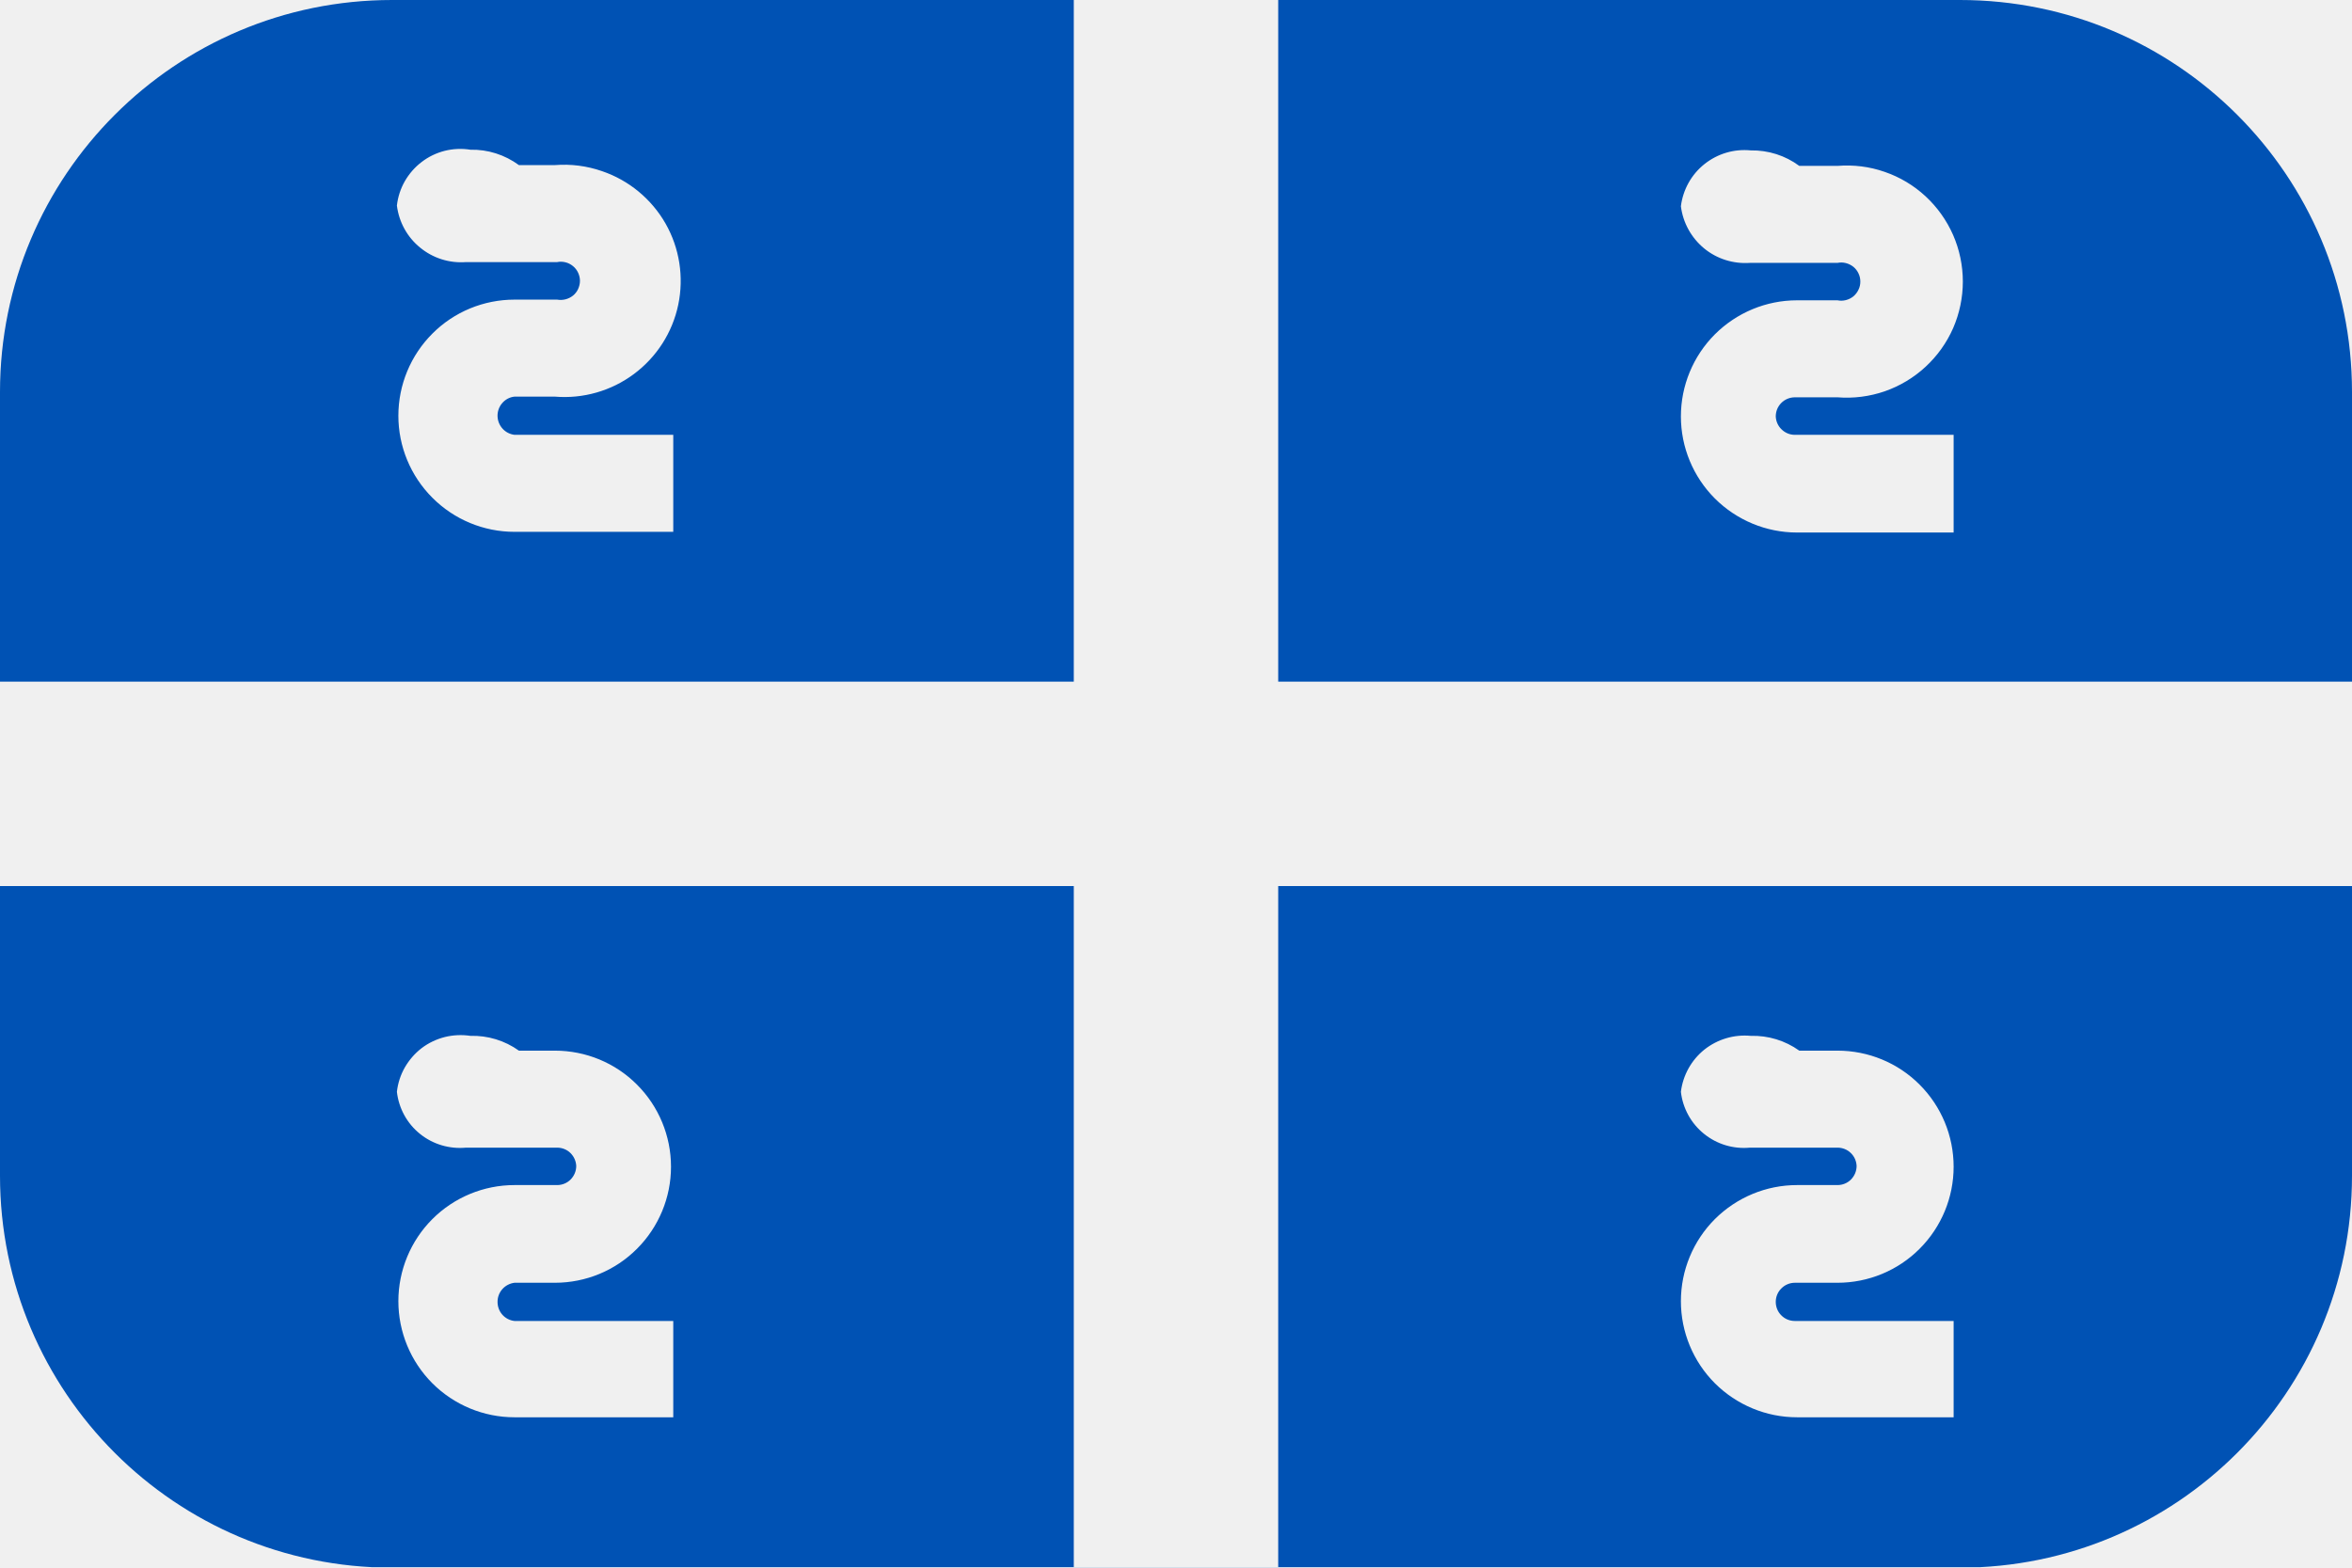
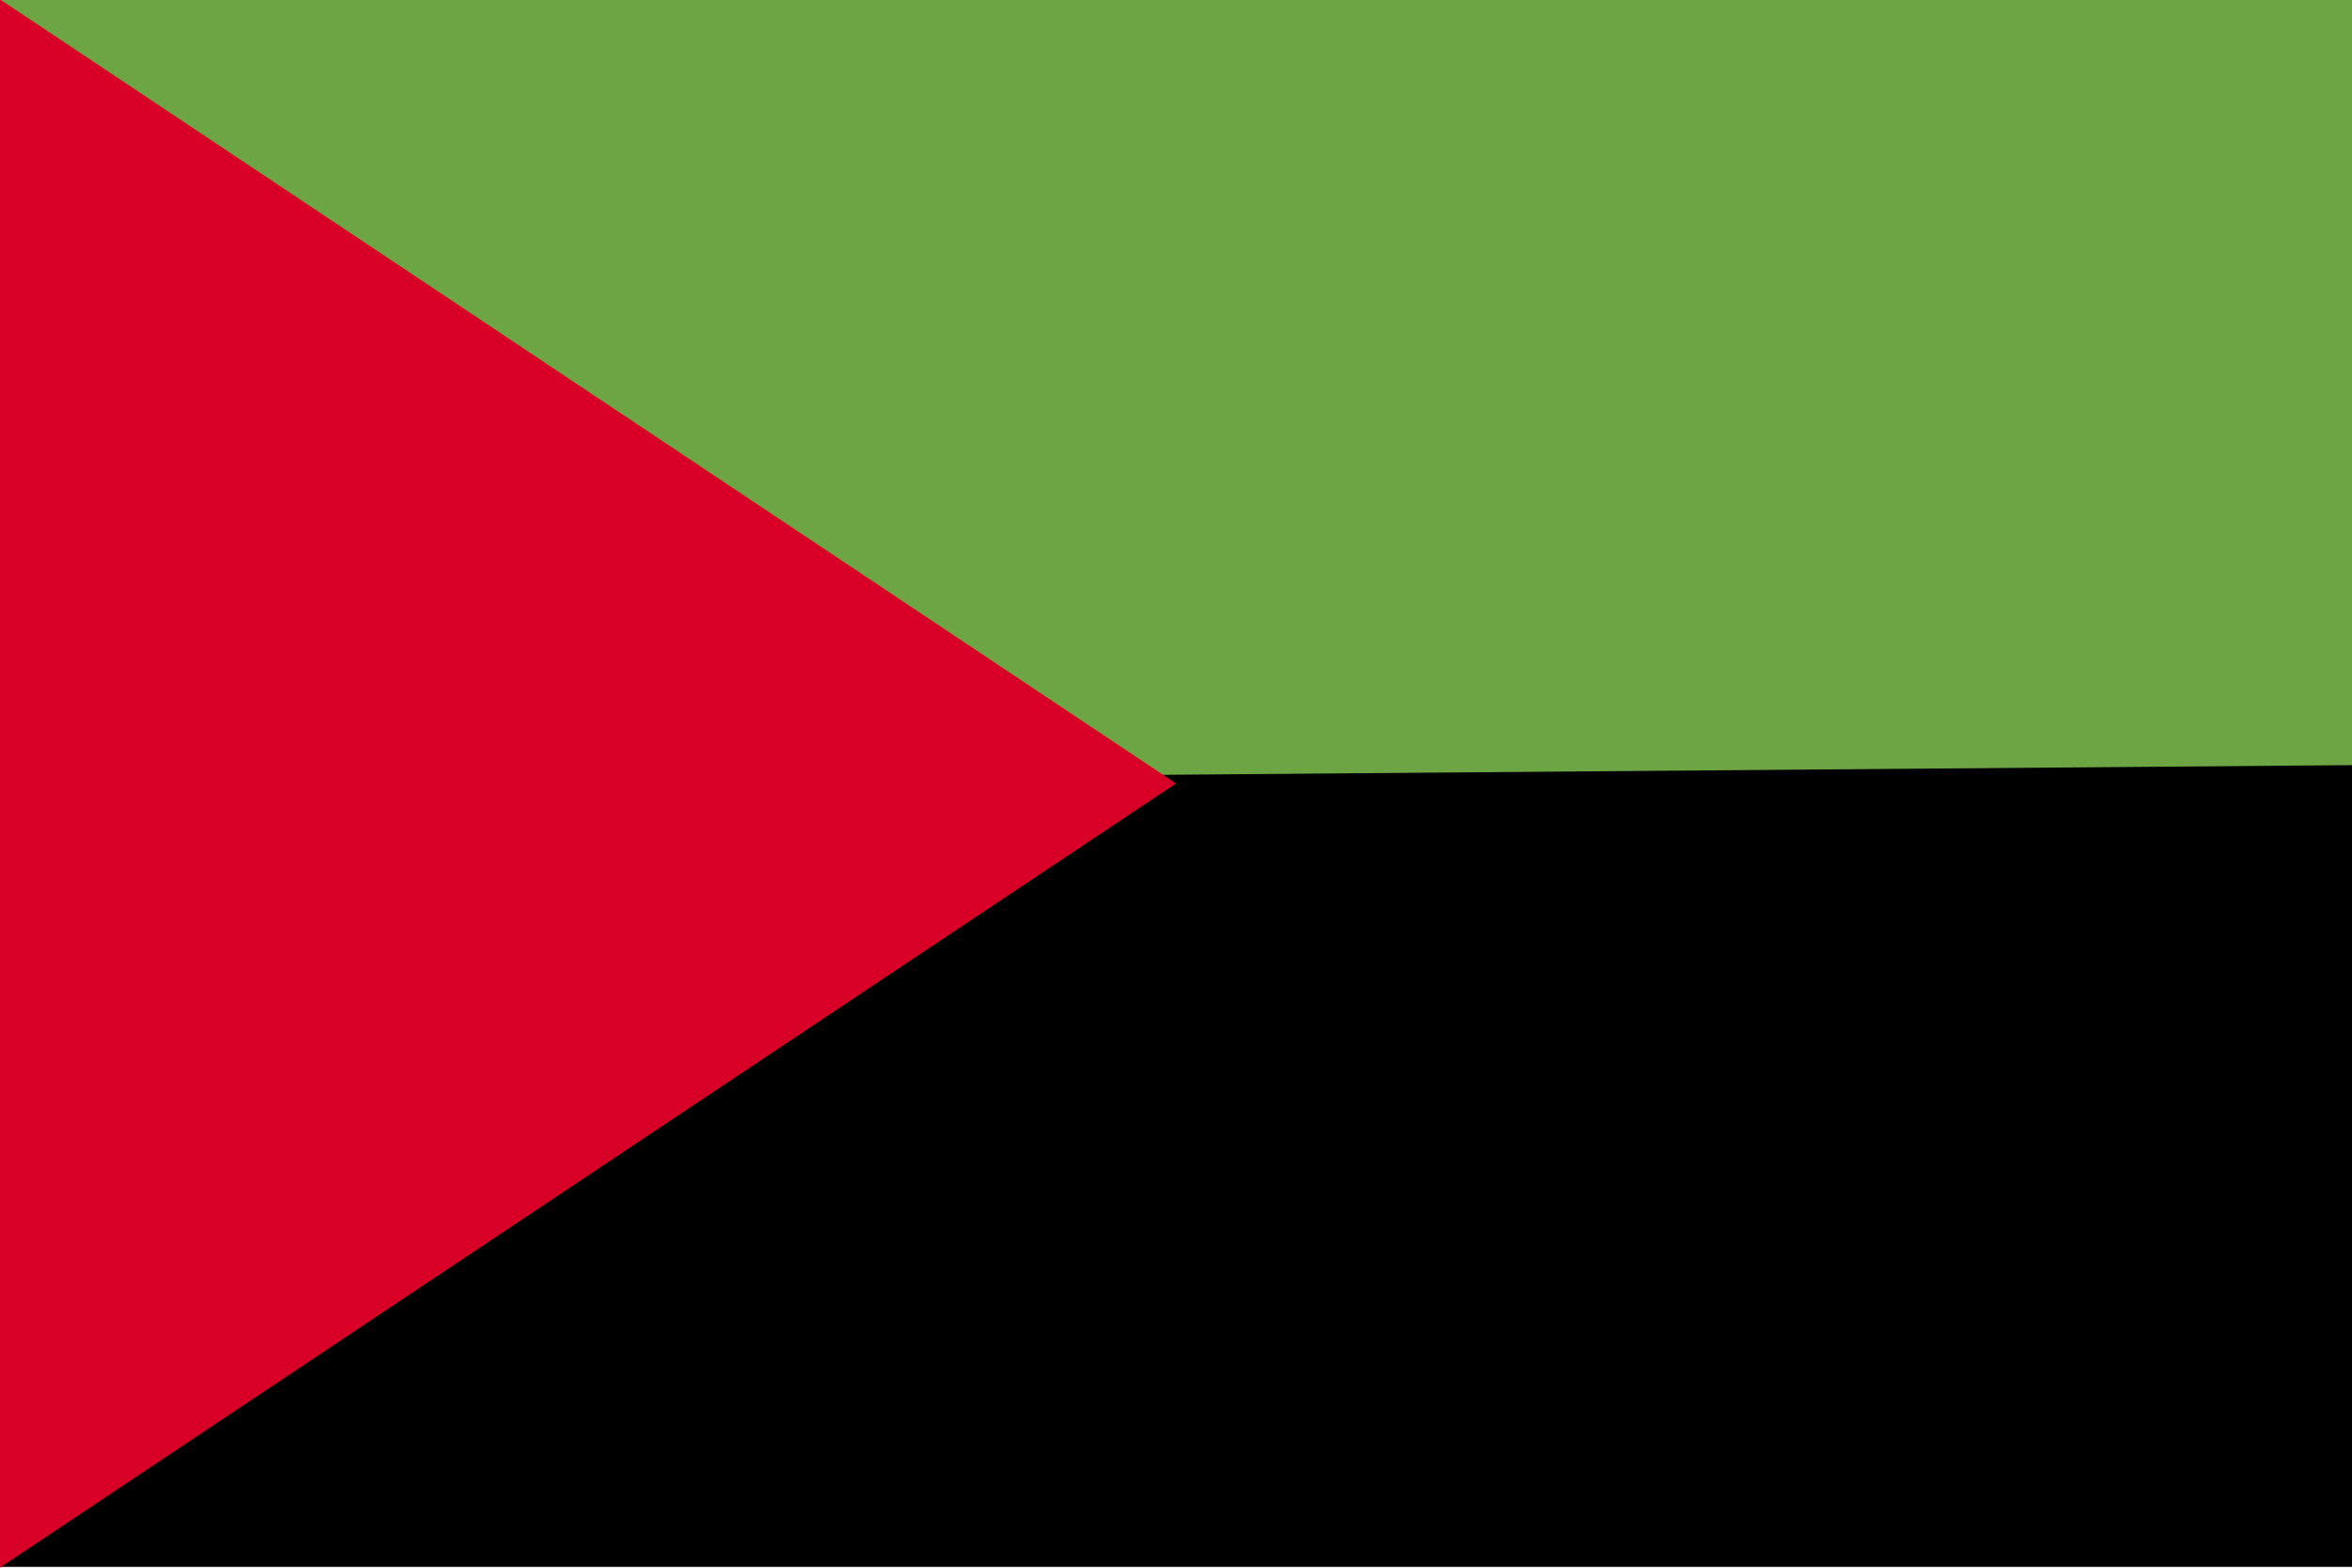
<svg xmlns="http://www.w3.org/2000/svg" width="auto" height="auto" viewBox="0 0 24 16" fill="none">
-   <g id="MQ">
-     <g clip-path="url(#clip0_2253_3239)">
-       <path id="Vector" d="M24 -0.003H0V15.995H24V-0.003Z" fill="#0052B4" />
-       <path id="Vector_2" d="M24 6.957V9.043H13.043V15.995H10.957V9.043H0V6.957H10.957V-0.003H13.043V6.957H24Z" fill="#F0F0F0" />
-       <path id="Vector_3" d="M18.12 4.25C18.12 4.198 18.14 4.149 18.177 4.112C18.213 4.076 18.263 4.055 18.315 4.055H18.75C18.913 4.068 19.077 4.047 19.231 3.994C19.386 3.94 19.528 3.855 19.648 3.744C19.768 3.633 19.864 3.499 19.93 3.349C19.995 3.199 20.029 3.037 20.029 2.874C20.029 2.71 19.995 2.548 19.93 2.399C19.864 2.249 19.768 2.114 19.648 2.003C19.528 1.892 19.386 1.807 19.231 1.754C19.077 1.7 18.913 1.68 18.75 1.693H18.36C18.217 1.587 18.043 1.532 17.865 1.535C17.695 1.518 17.526 1.568 17.392 1.675C17.259 1.781 17.173 1.936 17.152 2.105C17.173 2.273 17.258 2.427 17.389 2.535C17.52 2.643 17.688 2.695 17.857 2.683H18.75C18.778 2.677 18.807 2.678 18.835 2.685C18.863 2.692 18.889 2.705 18.912 2.723C18.934 2.741 18.952 2.764 18.964 2.79C18.977 2.816 18.983 2.845 18.983 2.874C18.983 2.903 18.977 2.931 18.964 2.957C18.952 2.983 18.934 3.006 18.912 3.025C18.889 3.043 18.863 3.056 18.835 3.063C18.807 3.07 18.778 3.071 18.75 3.065H18.337C18.023 3.065 17.722 3.19 17.499 3.412C17.277 3.634 17.152 3.936 17.152 4.25C17.152 4.564 17.277 4.866 17.499 5.088C17.722 5.31 18.023 5.435 18.337 5.435H19.935V4.438H18.315C18.264 4.438 18.216 4.418 18.18 4.383C18.143 4.348 18.122 4.3 18.12 4.25V4.25ZM5.077 4.25C5.075 4.201 5.092 4.152 5.124 4.115C5.156 4.077 5.201 4.053 5.25 4.048H5.662C5.95 4.072 6.237 3.99 6.469 3.817C6.701 3.644 6.862 3.393 6.921 3.11C6.98 2.827 6.934 2.532 6.791 2.281C6.647 2.03 6.417 1.84 6.144 1.747C5.989 1.693 5.825 1.672 5.662 1.685H5.295C5.152 1.58 4.978 1.524 4.8 1.528C4.713 1.514 4.624 1.518 4.539 1.539C4.453 1.561 4.373 1.599 4.303 1.653C4.233 1.706 4.175 1.773 4.131 1.849C4.087 1.926 4.06 2.01 4.05 2.098C4.071 2.266 4.155 2.42 4.287 2.527C4.418 2.635 4.586 2.688 4.755 2.675H5.685C5.713 2.669 5.742 2.67 5.77 2.677C5.798 2.684 5.824 2.697 5.847 2.716C5.869 2.734 5.887 2.757 5.899 2.783C5.911 2.809 5.918 2.837 5.918 2.866C5.918 2.895 5.911 2.924 5.899 2.95C5.887 2.976 5.869 2.999 5.847 3.017C5.824 3.035 5.798 3.048 5.77 3.055C5.742 3.062 5.713 3.063 5.685 3.058H5.25C4.936 3.058 4.634 3.182 4.412 3.405C4.19 3.627 4.065 3.928 4.065 4.243C4.065 4.557 4.19 4.858 4.412 5.08C4.634 5.303 4.936 5.428 5.25 5.428H6.87V4.438H5.25C5.203 4.432 5.16 4.41 5.129 4.376C5.097 4.341 5.079 4.297 5.077 4.25V4.25ZM18.12 13.287C18.12 13.236 18.14 13.186 18.177 13.15C18.213 13.113 18.263 13.092 18.315 13.092H18.75C19.064 13.092 19.366 12.968 19.588 12.745C19.81 12.523 19.935 12.222 19.935 11.908C19.935 11.593 19.81 11.292 19.588 11.07C19.366 10.847 19.064 10.723 18.75 10.723H18.36C18.216 10.62 18.042 10.567 17.865 10.572C17.695 10.556 17.526 10.606 17.392 10.712C17.259 10.819 17.173 10.973 17.152 11.143C17.171 11.311 17.256 11.466 17.388 11.572C17.52 11.679 17.688 11.729 17.857 11.713H18.75C18.8 11.713 18.849 11.732 18.885 11.767C18.922 11.802 18.943 11.85 18.945 11.9C18.945 11.952 18.924 12.001 18.888 12.038C18.851 12.075 18.802 12.095 18.75 12.095H18.337C18.023 12.095 17.722 12.22 17.499 12.442C17.277 12.664 17.152 12.966 17.152 13.28C17.152 13.594 17.277 13.896 17.499 14.118C17.722 14.34 18.023 14.465 18.337 14.465H19.935V13.482H18.315C18.263 13.482 18.213 13.462 18.177 13.425C18.14 13.389 18.12 13.339 18.12 13.287V13.287ZM5.077 13.287C5.077 13.239 5.094 13.193 5.126 13.157C5.158 13.121 5.202 13.098 5.25 13.092H5.662C5.977 13.092 6.278 12.968 6.5 12.745C6.722 12.523 6.847 12.222 6.847 11.908C6.847 11.593 6.722 11.292 6.5 11.07C6.278 10.847 5.977 10.723 5.662 10.723H5.295C5.151 10.62 4.977 10.567 4.8 10.572C4.713 10.559 4.624 10.563 4.539 10.584C4.453 10.606 4.373 10.644 4.303 10.697C4.233 10.751 4.175 10.818 4.131 10.894C4.087 10.971 4.06 11.055 4.05 11.143C4.069 11.311 4.153 11.466 4.285 11.572C4.417 11.679 4.586 11.729 4.755 11.713H5.685C5.735 11.713 5.784 11.732 5.82 11.767C5.856 11.802 5.878 11.85 5.88 11.9C5.88 11.952 5.859 12.001 5.823 12.038C5.786 12.075 5.737 12.095 5.685 12.095H5.25C4.936 12.095 4.634 12.22 4.412 12.442C4.19 12.664 4.065 12.966 4.065 13.28C4.065 13.594 4.19 13.896 4.412 14.118C4.634 14.34 4.936 14.465 5.25 14.465H6.87V13.482H5.25C5.202 13.477 5.158 13.454 5.126 13.418C5.094 13.382 5.077 13.336 5.077 13.287V13.287Z" fill="#F0F0F0" />
-     </g>
+   <g clip-path="url(#clip0_16590_5555)">
+     <path d="M24 -0.006H0V15.991H24V-0.006Z" fill="black" />
+     <path d="M24 -0.006V7.809L0 8.004V-0.006H24Z" fill="#6DA544" />
+     <path d="M12 7.996L0 15.999V-0.006L12 7.996Z" fill="#D80027" />
  </g>
  <defs>
-     <clipPath id="clip0_2253_3239">
-       <rect width="24" height="16" rx="4" fill="white" />
+     <clipPath id="clip0_16590_5555">
+       <rect width="24" height="16" fill="white" />
    </clipPath>
  </defs>
</svg>
